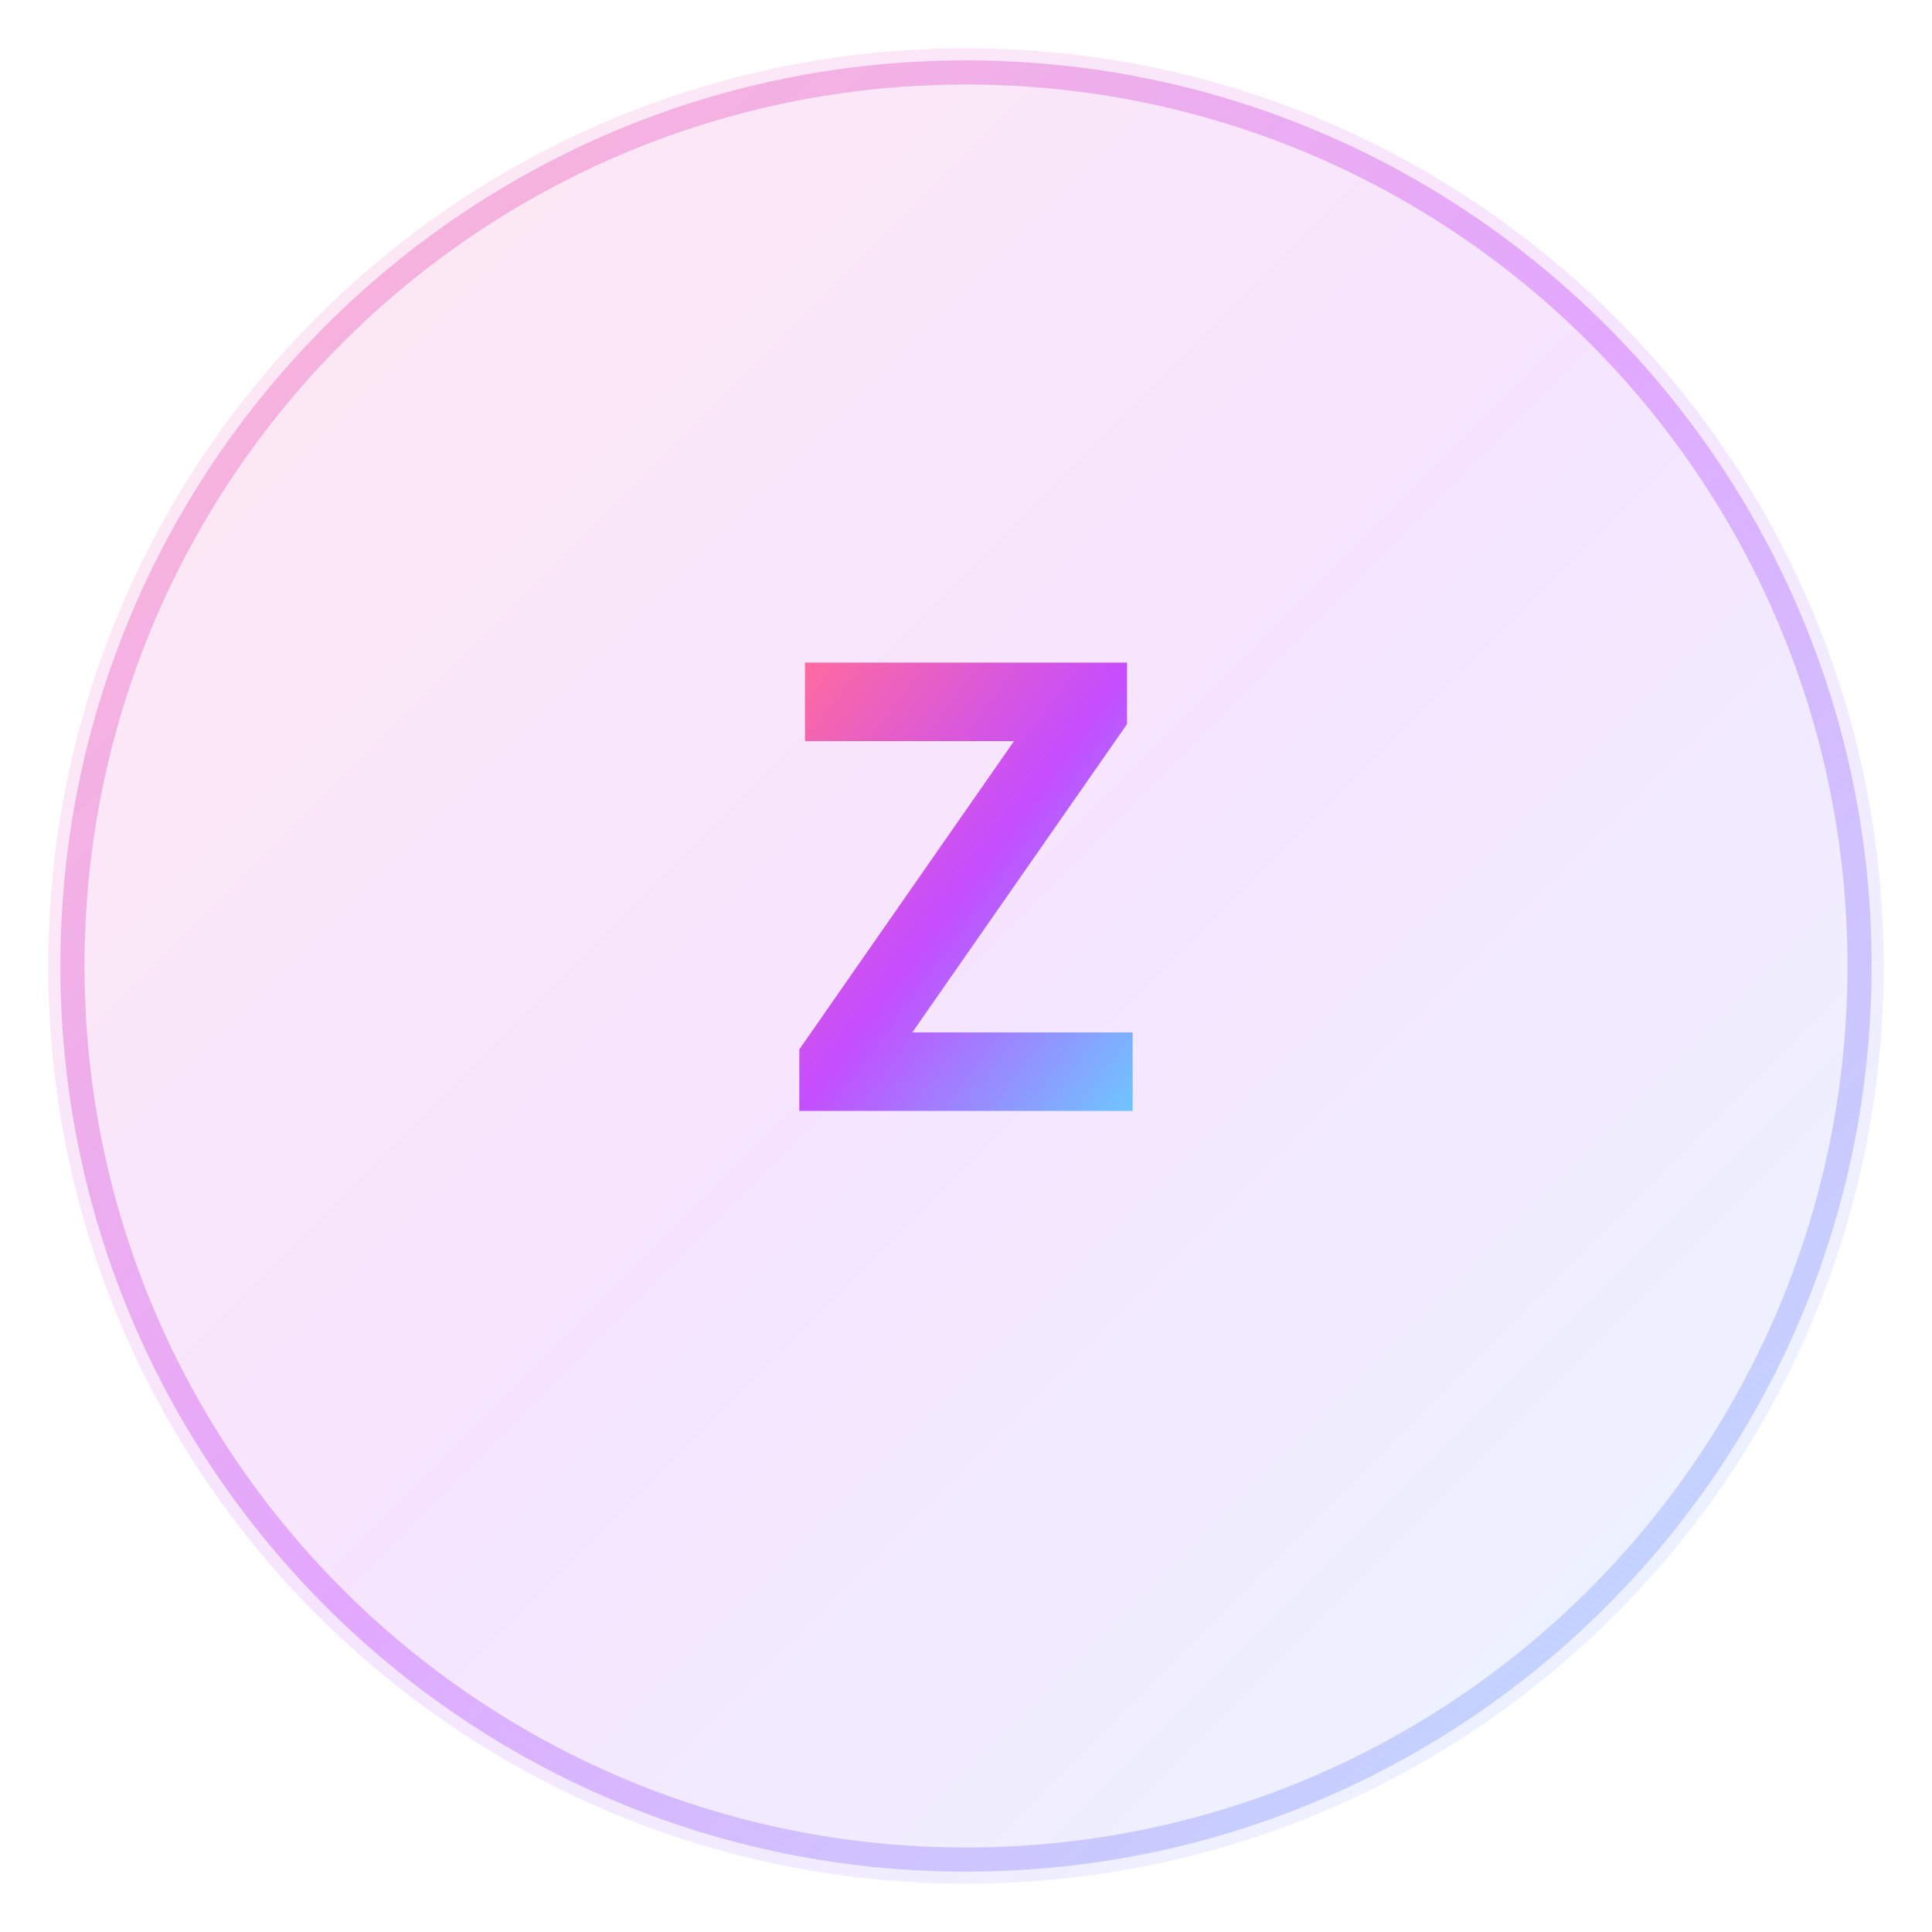
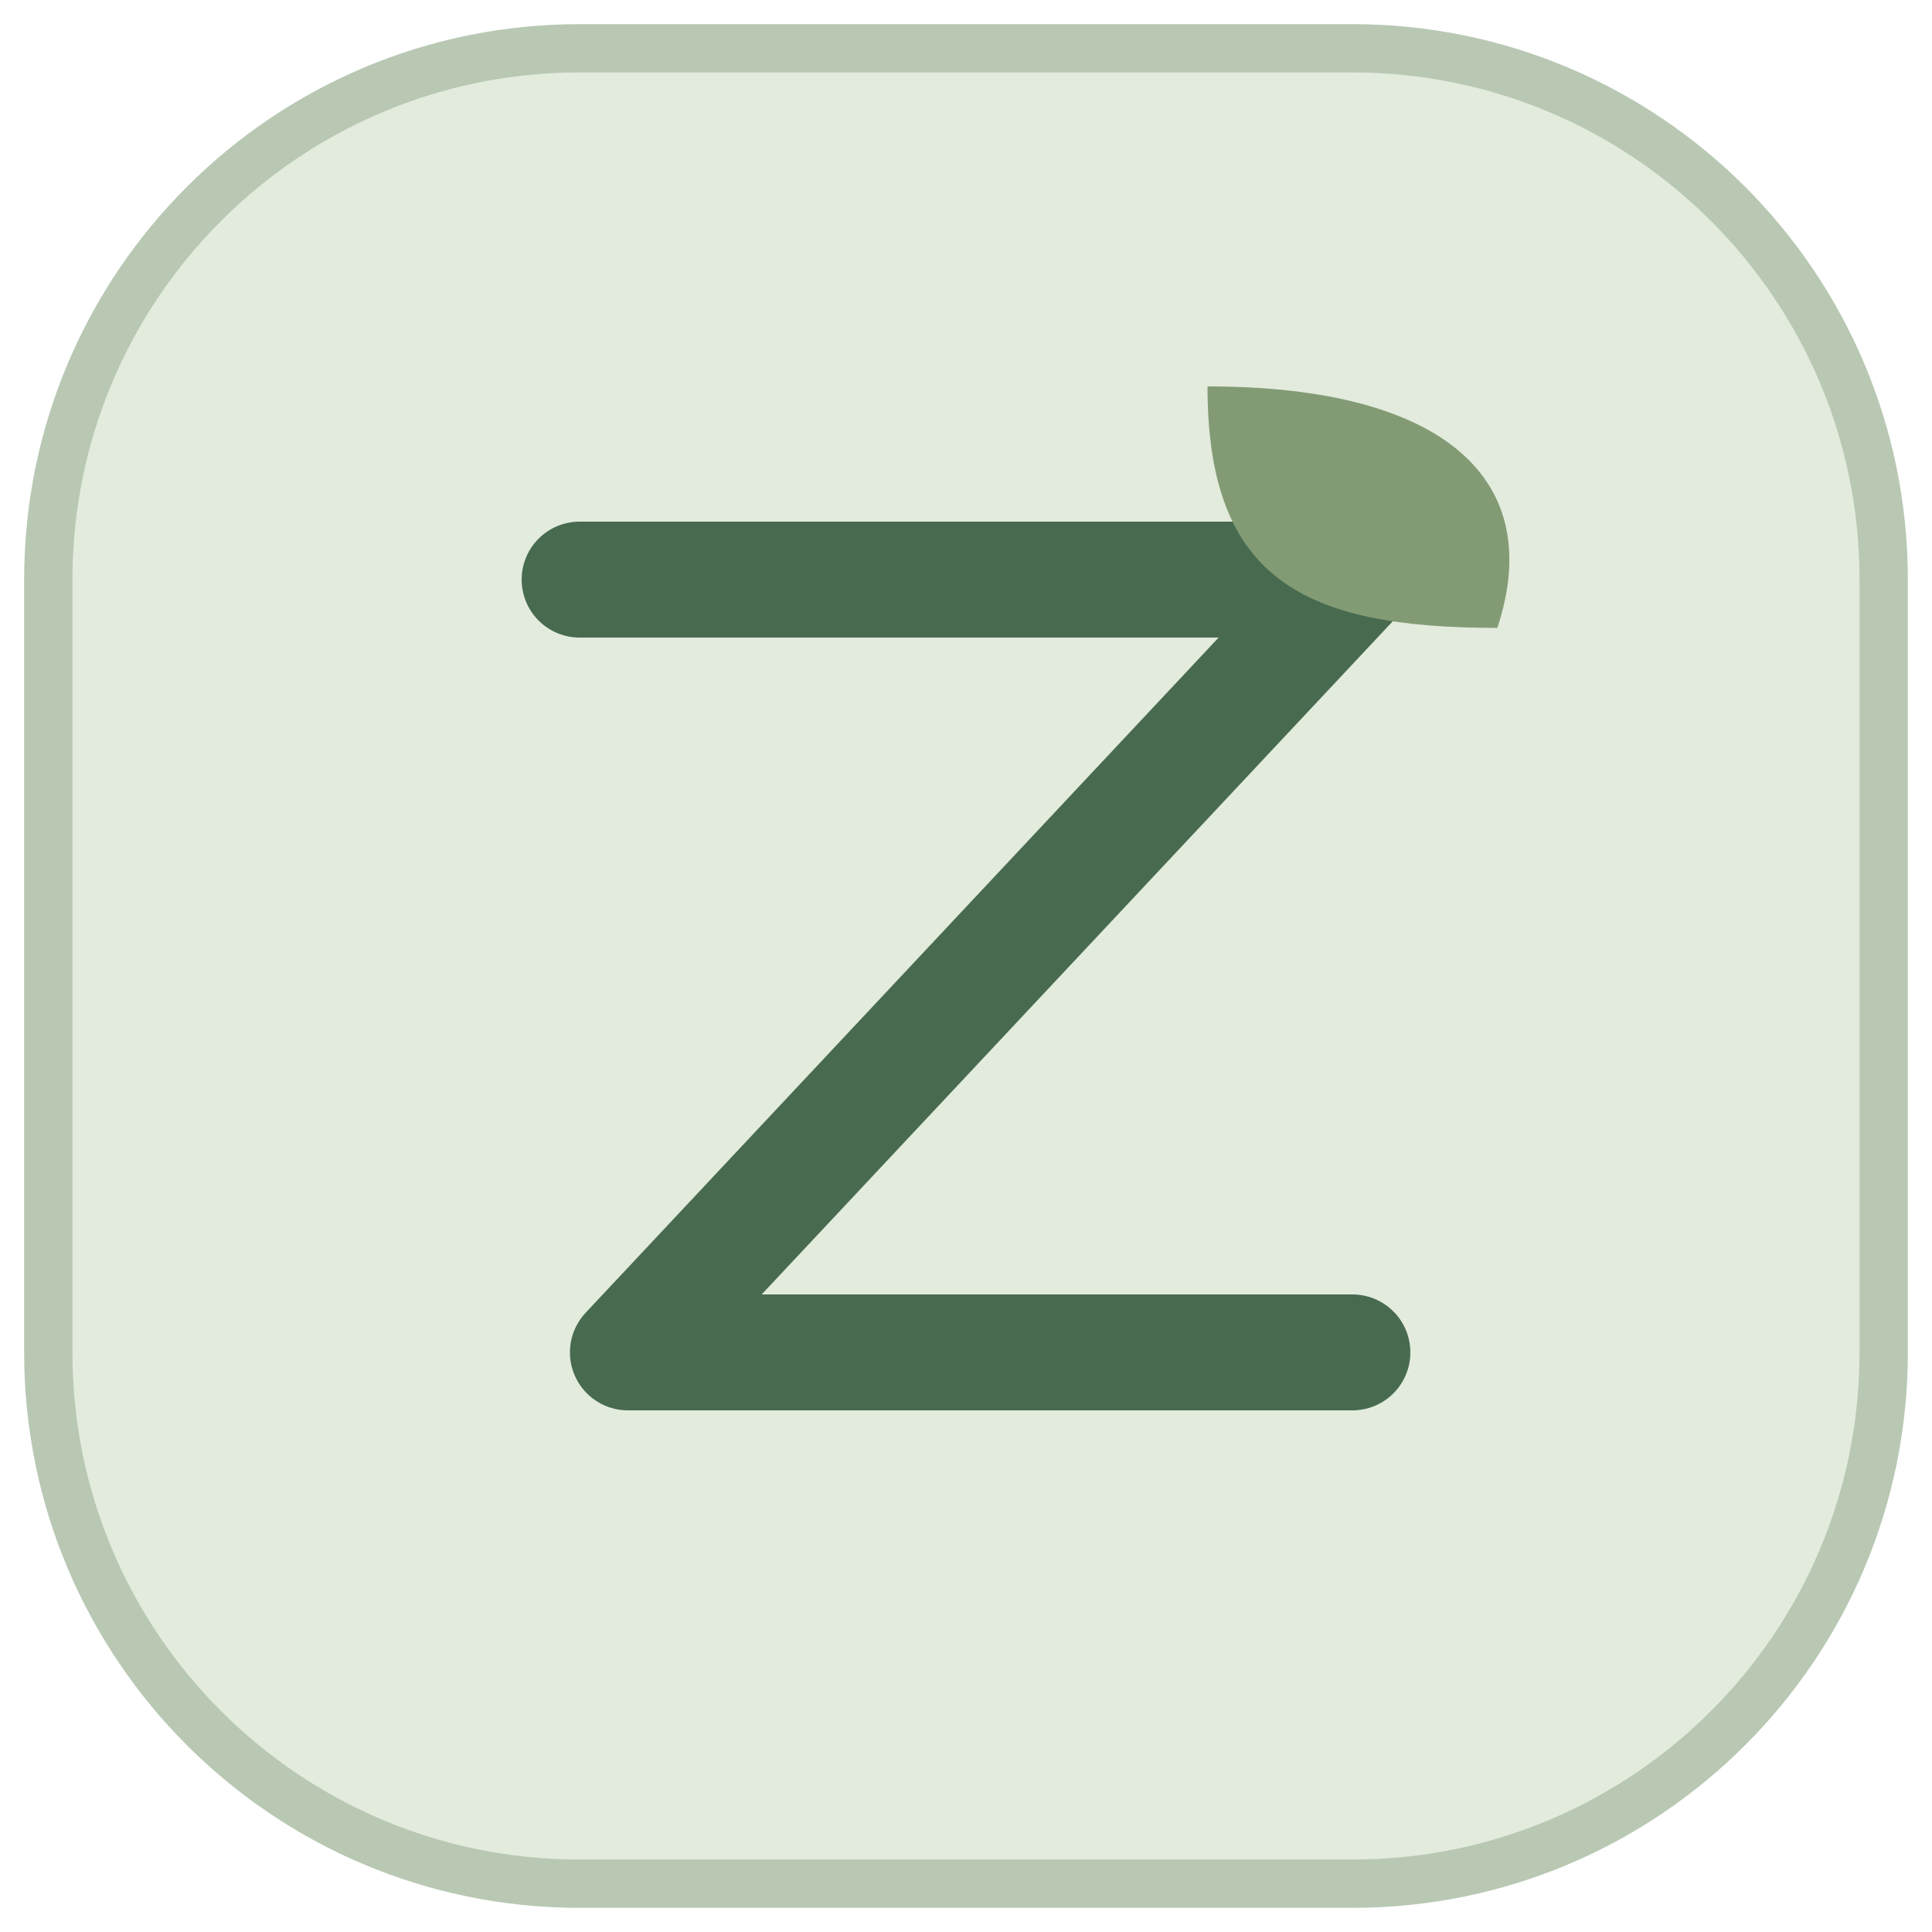
- <svg xmlns="http://www.w3.org/2000/svg" viewBox="0 0 160 160">
-   <defs>
-     <linearGradient id="g" x1="0%" y1="0%" x2="100%" y2="100%">
-       <stop offset="0%" style="stop-color:#ff6b9d" />
-       <stop offset="50%" style="stop-color:#c44dff" />
-       <stop offset="100%" style="stop-color:#6ec6ff" />
-     </linearGradient>
-   </defs>
-   <circle cx="80" cy="80" r="76" fill="url(#g)" opacity="0.15" />
-   <text x="80" y="92" text-anchor="middle" font-size="52" font-family="sans-serif" font-weight="700" fill="url(#g)">Z</text>
-   <circle cx="80" cy="80" r="74" fill="none" stroke="url(#g)" stroke-width="2" opacity="0.4" />
+ <svg xmlns="http://www.w3.org/2000/svg" viewBox="0 0 40 40">
+   <rect x="1" y="1" width="38" height="38" rx="11" fill="#e3ebdd" stroke="#b8c8b3" />
+   <path d="M12 12h16L13 28h15" fill="none" stroke="#486b50" stroke-width="2.4" stroke-linecap="round" stroke-linejoin="round" />
+   <path d="M25 8c5 0 7 2 6 5-4 0-6-1-6-5Z" fill="#829b75" />
</svg>
